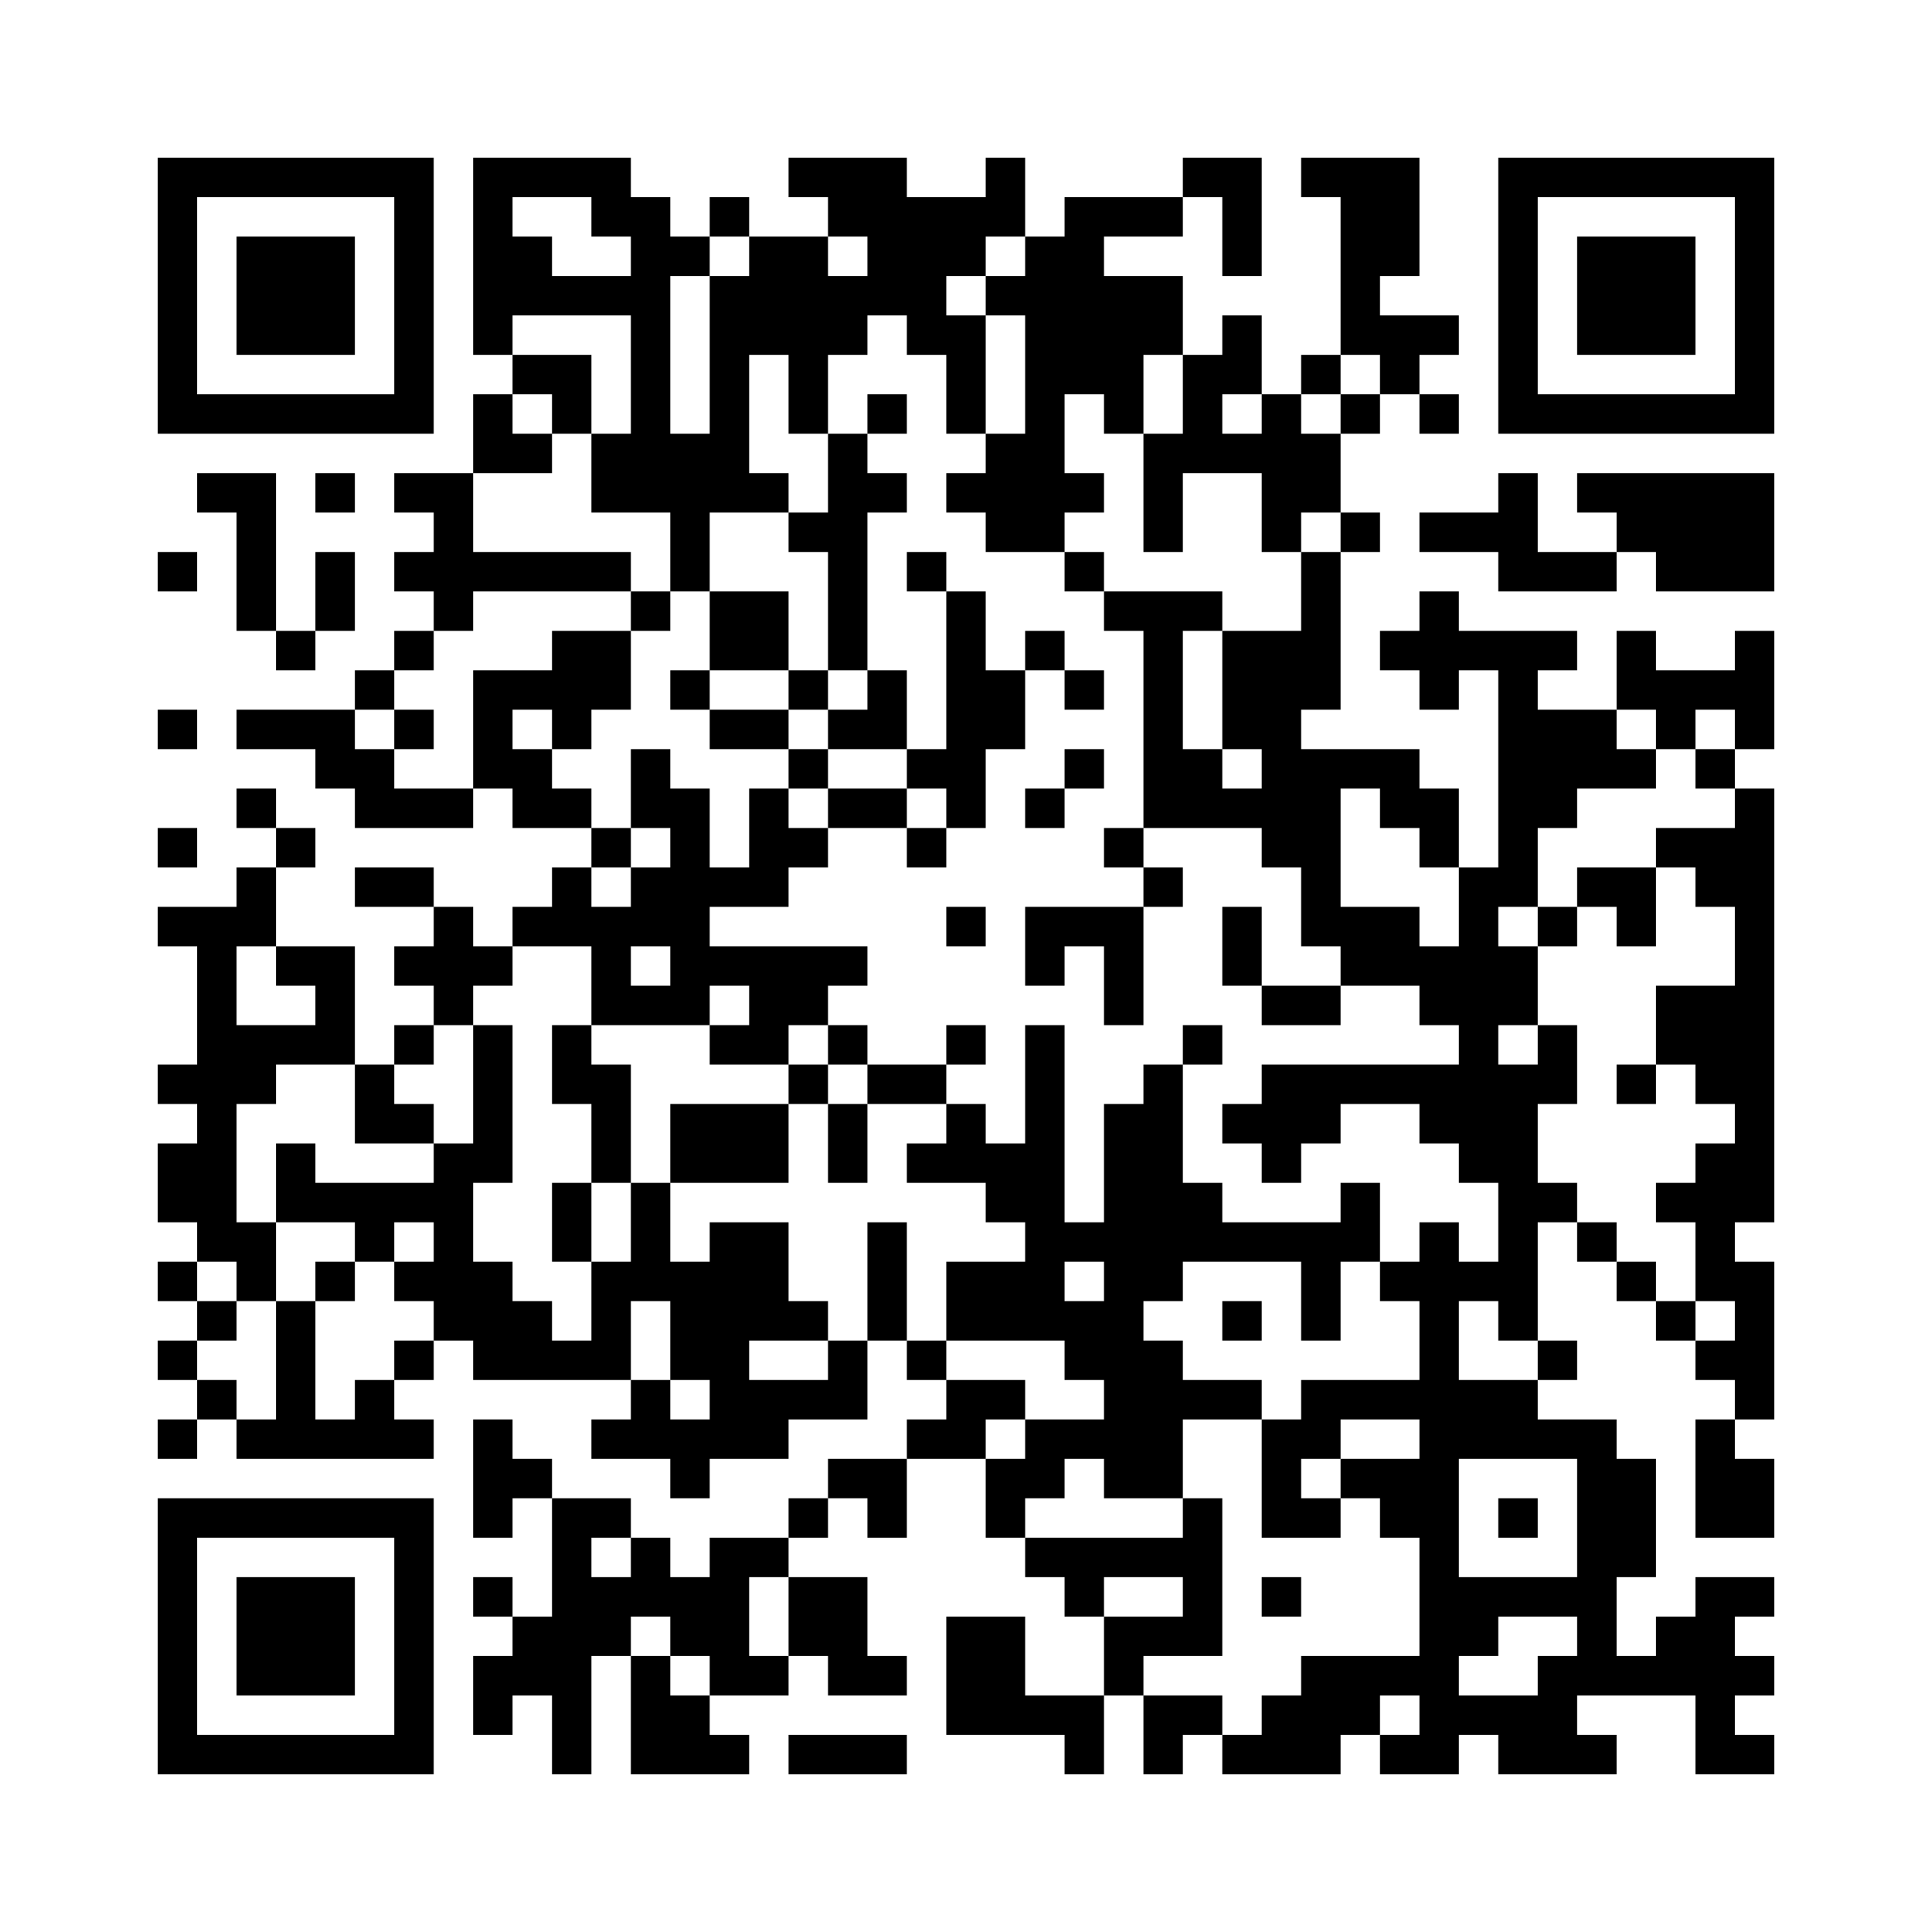
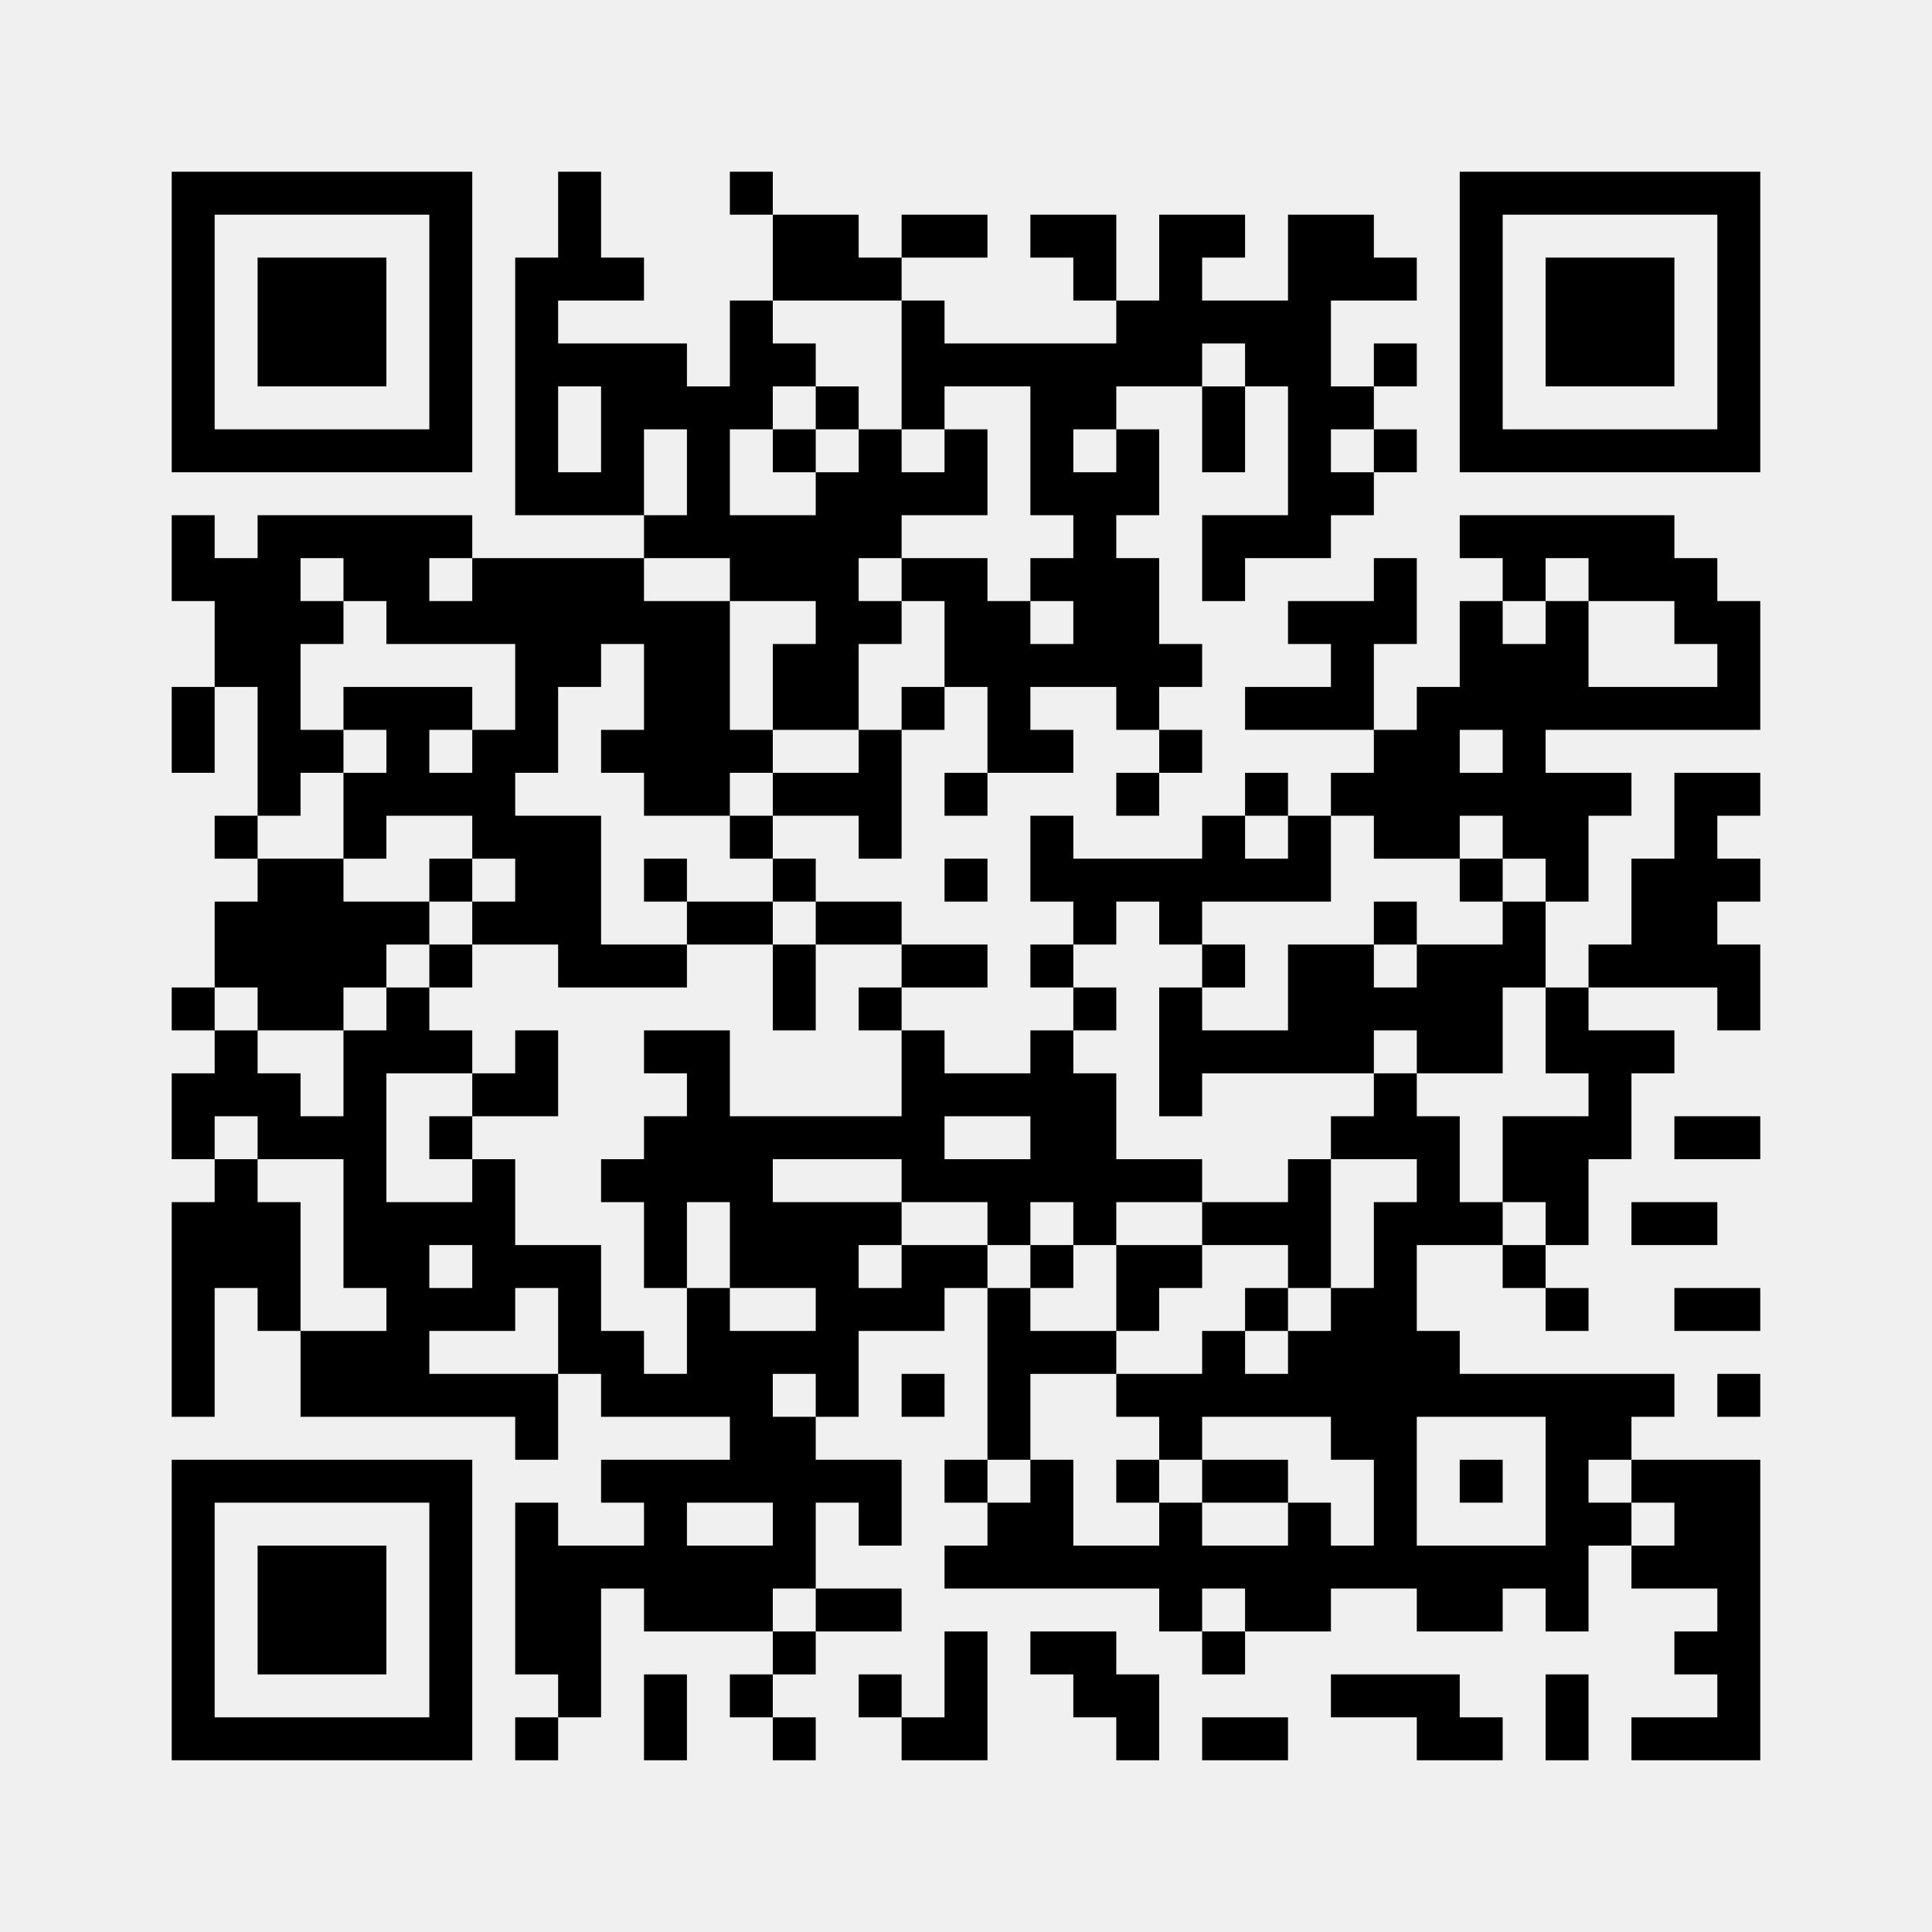
- <svg xmlns="http://www.w3.org/2000/svg" width="49mm" height="49mm" version="1.1" viewBox="0 0 49 49">
-   <rect fill="white" x="0" y="0" width="100%" height="100%" />
-   <path d="M4,4H5V5H4zM5,4H6V5H5zM6,4H7V5H6zM7,4H8V5H7zM8,4H9V5H8zM9,4H10V5H9zM10,4H11V5H10zM12,4H13V5H12zM13,4H14V5H13zM14,4H15V5H14zM15,4H16V5H15zM20,4H21V5H20zM21,4H22V5H21zM22,4H23V5H22zM25,4H26V5H25zM30,4H31V5H30zM31,4H32V5H31zM33,4H34V5H33zM34,4H35V5H34zM35,4H36V5H35zM38,4H39V5H38zM39,4H40V5H39zM40,4H41V5H40zM41,4H42V5H41zM42,4H43V5H42zM43,4H44V5H43zM44,4H45V5H44zM4,5H5V6H4zM10,5H11V6H10zM12,5H13V6H12zM15,5H16V6H15zM16,5H17V6H16zM18,5H19V6H18zM21,5H22V6H21zM22,5H23V6H22zM23,5H24V6H23zM24,5H25V6H24zM25,5H26V6H25zM27,5H28V6H27zM28,5H29V6H28zM29,5H30V6H29zM31,5H32V6H31zM34,5H35V6H34zM35,5H36V6H35zM38,5H39V6H38zM44,5H45V6H44zM4,6H5V7H4zM6,6H7V7H6zM7,6H8V7H7zM8,6H9V7H8zM10,6H11V7H10zM12,6H13V7H12zM13,6H14V7H13zM16,6H17V7H16zM17,6H18V7H17zM19,6H20V7H19zM20,6H21V7H20zM22,6H23V7H22zM23,6H24V7H23zM24,6H25V7H24zM26,6H27V7H26zM27,6H28V7H27zM31,6H32V7H31zM34,6H35V7H34zM35,6H36V7H35zM38,6H39V7H38zM40,6H41V7H40zM41,6H42V7H41zM42,6H43V7H42zM44,6H45V7H44zM4,7H5V8H4zM6,7H7V8H6zM7,7H8V8H7zM8,7H9V8H8zM10,7H11V8H10zM12,7H13V8H12zM13,7H14V8H13zM14,7H15V8H14zM15,7H16V8H15zM16,7H17V8H16zM18,7H19V8H18zM19,7H20V8H19zM20,7H21V8H20zM21,7H22V8H21zM22,7H23V8H22zM23,7H24V8H23zM25,7H26V8H25zM26,7H27V8H26zM27,7H28V8H27zM28,7H29V8H28zM29,7H30V8H29zM34,7H35V8H34zM38,7H39V8H38zM40,7H41V8H40zM41,7H42V8H41zM42,7H43V8H42zM44,7H45V8H44zM4,8H5V9H4zM6,8H7V9H6zM7,8H8V9H7zM8,8H9V9H8zM10,8H11V9H10zM12,8H13V9H12zM16,8H17V9H16zM18,8H19V9H18zM19,8H20V9H19zM20,8H21V9H20zM21,8H22V9H21zM23,8H24V9H23zM24,8H25V9H24zM26,8H27V9H26zM27,8H28V9H27zM28,8H29V9H28zM29,8H30V9H29zM31,8H32V9H31zM34,8H35V9H34zM35,8H36V9H35zM36,8H37V9H36zM38,8H39V9H38zM40,8H41V9H40zM41,8H42V9H41zM42,8H43V9H42zM44,8H45V9H44zM4,9H5V10H4zM10,9H11V10H10zM13,9H14V10H13zM14,9H15V10H14zM16,9H17V10H16zM18,9H19V10H18zM20,9H21V10H20zM24,9H25V10H24zM26,9H27V10H26zM27,9H28V10H27zM28,9H29V10H28zM30,9H31V10H30zM31,9H32V10H31zM33,9H34V10H33zM35,9H36V10H35zM38,9H39V10H38zM44,9H45V10H44zM4,10H5V11H4zM5,10H6V11H5zM6,10H7V11H6zM7,10H8V11H7zM8,10H9V11H8zM9,10H10V11H9zM10,10H11V11H10zM12,10H13V11H12zM14,10H15V11H14zM16,10H17V11H16zM18,10H19V11H18zM20,10H21V11H20zM22,10H23V11H22zM24,10H25V11H24zM26,10H27V11H26zM28,10H29V11H28zM30,10H31V11H30zM32,10H33V11H32zM34,10H35V11H34zM36,10H37V11H36zM38,10H39V11H38zM39,10H40V11H39zM40,10H41V11H40zM41,10H42V11H41zM42,10H43V11H42zM43,10H44V11H43zM44,10H45V11H44zM12,11H13V12H12zM13,11H14V12H13zM15,11H16V12H15zM16,11H17V12H16zM17,11H18V12H17zM18,11H19V12H18zM21,11H22V12H21zM25,11H26V12H25zM26,11H27V12H26zM29,11H30V12H29zM30,11H31V12H30zM31,11H32V12H31zM32,11H33V12H32zM33,11H34V12H33zM5,12H6V13H5zM6,12H7V13H6zM8,12H9V13H8zM10,12H11V13H10zM11,12H12V13H11zM15,12H16V13H15zM16,12H17V13H16zM17,12H18V13H17zM18,12H19V13H18zM19,12H20V13H19zM21,12H22V13H21zM22,12H23V13H22zM24,12H25V13H24zM25,12H26V13H25zM26,12H27V13H26zM27,12H28V13H27zM29,12H30V13H29zM32,12H33V13H32zM33,12H34V13H33zM38,12H39V13H38zM40,12H41V13H40zM41,12H42V13H41zM42,12H43V13H42zM43,12H44V13H43zM44,12H45V13H44zM6,13H7V14H6zM11,13H12V14H11zM17,13H18V14H17zM20,13H21V14H20zM21,13H22V14H21zM25,13H26V14H25zM26,13H27V14H26zM29,13H30V14H29zM32,13H33V14H32zM34,13H35V14H34zM36,13H37V14H36zM37,13H38V14H37zM38,13H39V14H38zM41,13H42V14H41zM42,13H43V14H42zM43,13H44V14H43zM44,13H45V14H44zM4,14H5V15H4zM6,14H7V15H6zM8,14H9V15H8zM10,14H11V15H10zM11,14H12V15H11zM12,14H13V15H12zM13,14H14V15H13zM14,14H15V15H14zM15,14H16V15H15zM17,14H18V15H17zM21,14H22V15H21zM23,14H24V15H23zM27,14H28V15H27zM33,14H34V15H33zM38,14H39V15H38zM39,14H40V15H39zM40,14H41V15H40zM42,14H43V15H42zM43,14H44V15H43zM44,14H45V15H44zM6,15H7V16H6zM8,15H9V16H8zM11,15H12V16H11zM16,15H17V16H16zM18,15H19V16H18zM19,15H20V16H19zM21,15H22V16H21zM24,15H25V16H24zM28,15H29V16H28zM29,15H30V16H29zM30,15H31V16H30zM33,15H34V16H33zM36,15H37V16H36zM7,16H8V17H7zM10,16H11V17H10zM14,16H15V17H14zM15,16H16V17H15zM18,16H19V17H18zM19,16H20V17H19zM21,16H22V17H21zM24,16H25V17H24zM26,16H27V17H26zM29,16H30V17H29zM31,16H32V17H31zM32,16H33V17H32zM33,16H34V17H33zM35,16H36V17H35zM36,16H37V17H36zM37,16H38V17H37zM38,16H39V17H38zM39,16H40V17H39zM41,16H42V17H41zM44,16H45V17H44zM9,17H10V18H9zM12,17H13V18H12zM13,17H14V18H13zM14,17H15V18H14zM15,17H16V18H15zM17,17H18V18H17zM20,17H21V18H20zM22,17H23V18H22zM24,17H25V18H24zM25,17H26V18H25zM27,17H28V18H27zM29,17H30V18H29zM31,17H32V18H31zM32,17H33V18H32zM33,17H34V18H33zM36,17H37V18H36zM38,17H39V18H38zM41,17H42V18H41zM42,17H43V18H42zM43,17H44V18H43zM44,17H45V18H44zM4,18H5V19H4zM6,18H7V19H6zM7,18H8V19H7zM8,18H9V19H8zM10,18H11V19H10zM12,18H13V19H12zM14,18H15V19H14zM18,18H19V19H18zM19,18H20V19H19zM21,18H22V19H21zM22,18H23V19H22zM24,18H25V19H24zM25,18H26V19H25zM29,18H30V19H29zM31,18H32V19H31zM32,18H33V19H32zM38,18H39V19H38zM39,18H40V19H39zM40,18H41V19H40zM42,18H43V19H42zM44,18H45V19H44zM8,19H9V20H8zM9,19H10V20H9zM12,19H13V20H12zM13,19H14V20H13zM16,19H17V20H16zM20,19H21V20H20zM23,19H24V20H23zM24,19H25V20H24zM27,19H28V20H27zM29,19H30V20H29zM30,19H31V20H30zM32,19H33V20H32zM33,19H34V20H33zM34,19H35V20H34zM35,19H36V20H35zM38,19H39V20H38zM39,19H40V20H39zM40,19H41V20H40zM41,19H42V20H41zM43,19H44V20H43zM6,20H7V21H6zM9,20H10V21H9zM10,20H11V21H10zM11,20H12V21H11zM13,20H14V21H13zM14,20H15V21H14zM16,20H17V21H16zM17,20H18V21H17zM19,20H20V21H19zM21,20H22V21H21zM22,20H23V21H22zM24,20H25V21H24zM26,20H27V21H26zM29,20H30V21H29zM30,20H31V21H30zM31,20H32V21H31zM32,20H33V21H32zM33,20H34V21H33zM35,20H36V21H35zM36,20H37V21H36zM38,20H39V21H38zM39,20H40V21H39zM44,20H45V21H44zM4,21H5V22H4zM7,21H8V22H7zM15,21H16V22H15zM17,21H18V22H17zM19,21H20V22H19zM20,21H21V22H20zM23,21H24V22H23zM28,21H29V22H28zM32,21H33V22H32zM33,21H34V22H33zM36,21H37V22H36zM38,21H39V22H38zM42,21H43V22H42zM43,21H44V22H43zM44,21H45V22H44zM6,22H7V23H6zM9,22H10V23H9zM10,22H11V23H10zM14,22H15V23H14zM16,22H17V23H16zM17,22H18V23H17zM18,22H19V23H18zM19,22H20V23H19zM29,22H30V23H29zM33,22H34V23H33zM37,22H38V23H37zM38,22H39V23H38zM40,22H41V23H40zM41,22H42V23H41zM43,22H44V23H43zM44,22H45V23H44zM4,23H5V24H4zM5,23H6V24H5zM6,23H7V24H6zM11,23H12V24H11zM13,23H14V24H13zM14,23H15V24H14zM15,23H16V24H15zM16,23H17V24H16zM17,23H18V24H17zM24,23H25V24H24zM26,23H27V24H26zM27,23H28V24H27zM28,23H29V24H28zM31,23H32V24H31zM33,23H34V24H33zM34,23H35V24H34zM35,23H36V24H35zM37,23H38V24H37zM39,23H40V24H39zM41,23H42V24H41zM44,23H45V24H44zM5,24H6V25H5zM7,24H8V25H7zM8,24H9V25H8zM10,24H11V25H10zM11,24H12V25H11zM12,24H13V25H12zM15,24H16V25H15zM17,24H18V25H17zM18,24H19V25H18zM19,24H20V25H19zM20,24H21V25H20zM21,24H22V25H21zM26,24H27V25H26zM28,24H29V25H28zM31,24H32V25H31zM34,24H35V25H34zM35,24H36V25H35zM36,24H37V25H36zM37,24H38V25H37zM38,24H39V25H38zM44,24H45V25H44zM5,25H6V26H5zM8,25H9V26H8zM11,25H12V26H11zM15,25H16V26H15zM16,25H17V26H16zM17,25H18V26H17zM19,25H20V26H19zM20,25H21V26H20zM28,25H29V26H28zM32,25H33V26H32zM33,25H34V26H33zM36,25H37V26H36zM37,25H38V26H37zM38,25H39V26H38zM42,25H43V26H42zM43,25H44V26H43zM44,25H45V26H44zM5,26H6V27H5zM6,26H7V27H6zM7,26H8V27H7zM8,26H9V27H8zM10,26H11V27H10zM12,26H13V27H12zM14,26H15V27H14zM18,26H19V27H18zM19,26H20V27H19zM21,26H22V27H21zM24,26H25V27H24zM26,26H27V27H26zM30,26H31V27H30zM37,26H38V27H37zM39,26H40V27H39zM42,26H43V27H42zM43,26H44V27H43zM44,26H45V27H44zM4,27H5V28H4zM5,27H6V28H5zM6,27H7V28H6zM9,27H10V28H9zM12,27H13V28H12zM14,27H15V28H14zM15,27H16V28H15zM20,27H21V28H20zM22,27H23V28H22zM23,27H24V28H23zM26,27H27V28H26zM29,27H30V28H29zM32,27H33V28H32zM33,27H34V28H33zM34,27H35V28H34zM35,27H36V28H35zM36,27H37V28H36zM37,27H38V28H37zM38,27H39V28H38zM39,27H40V28H39zM41,27H42V28H41zM43,27H44V28H43zM44,27H45V28H44zM5,28H6V29H5zM9,28H10V29H9zM10,28H11V29H10zM12,28H13V29H12zM15,28H16V29H15zM17,28H18V29H17zM18,28H19V29H18zM19,28H20V29H19zM21,28H22V29H21zM24,28H25V29H24zM26,28H27V29H26zM28,28H29V29H28zM29,28H30V29H29zM31,28H32V29H31zM32,28H33V29H32zM33,28H34V29H33zM36,28H37V29H36zM37,28H38V29H37zM38,28H39V29H38zM44,28H45V29H44zM4,29H5V30H4zM5,29H6V30H5zM7,29H8V30H7zM11,29H12V30H11zM12,29H13V30H12zM15,29H16V30H15zM17,29H18V30H17zM18,29H19V30H18zM19,29H20V30H19zM21,29H22V30H21zM23,29H24V30H23zM24,29H25V30H24zM25,29H26V30H25zM26,29H27V30H26zM28,29H29V30H28zM29,29H30V30H29zM32,29H33V30H32zM37,29H38V30H37zM38,29H39V30H38zM43,29H44V30H43zM44,29H45V30H44zM4,30H5V31H4zM5,30H6V31H5zM7,30H8V31H7zM8,30H9V31H8zM9,30H10V31H9zM10,30H11V31H10zM11,30H12V31H11zM14,30H15V31H14zM16,30H17V31H16zM25,30H26V31H25zM26,30H27V31H26zM28,30H29V31H28zM29,30H30V31H29zM30,30H31V31H30zM34,30H35V31H34zM38,30H39V31H38zM39,30H40V31H39zM42,30H43V31H42zM43,30H44V31H43zM44,30H45V31H44zM5,31H6V32H5zM6,31H7V32H6zM9,31H10V32H9zM11,31H12V32H11zM14,31H15V32H14zM16,31H17V32H16zM18,31H19V32H18zM19,31H20V32H19zM22,31H23V32H22zM26,31H27V32H26zM27,31H28V32H27zM28,31H29V32H28zM29,31H30V32H29zM30,31H31V32H30zM31,31H32V32H31zM32,31H33V32H32zM33,31H34V32H33zM34,31H35V32H34zM36,31H37V32H36zM38,31H39V32H38zM40,31H41V32H40zM43,31H44V32H43zM4,32H5V33H4zM6,32H7V33H6zM8,32H9V33H8zM10,32H11V33H10zM11,32H12V33H11zM12,32H13V33H12zM15,32H16V33H15zM16,32H17V33H16zM17,32H18V33H17zM18,32H19V33H18zM19,32H20V33H19zM22,32H23V33H22zM24,32H25V33H24zM25,32H26V33H25zM26,32H27V33H26zM28,32H29V33H28zM29,32H30V33H29zM33,32H34V33H33zM35,32H36V33H35zM36,32H37V33H36zM37,32H38V33H37zM38,32H39V33H38zM41,32H42V33H41zM43,32H44V33H43zM44,32H45V33H44zM5,33H6V34H5zM7,33H8V34H7zM11,33H12V34H11zM12,33H13V34H12zM13,33H14V34H13zM15,33H16V34H15zM17,33H18V34H17zM18,33H19V34H18zM19,33H20V34H19zM20,33H21V34H20zM22,33H23V34H22zM24,33H25V34H24zM25,33H26V34H25zM26,33H27V34H26zM27,33H28V34H27zM28,33H29V34H28zM31,33H32V34H31zM33,33H34V34H33zM36,33H37V34H36zM38,33H39V34H38zM42,33H43V34H42zM44,33H45V34H44zM4,34H5V35H4zM7,34H8V35H7zM10,34H11V35H10zM12,34H13V35H12zM13,34H14V35H13zM14,34H15V35H14zM15,34H16V35H15zM17,34H18V35H17zM18,34H19V35H18zM21,34H22V35H21zM23,34H24V35H23zM27,34H28V35H27zM28,34H29V35H28zM29,34H30V35H29zM36,34H37V35H36zM39,34H40V35H39zM43,34H44V35H43zM44,34H45V35H44zM5,35H6V36H5zM7,35H8V36H7zM9,35H10V36H9zM16,35H17V36H16zM18,35H19V36H18zM19,35H20V36H19zM20,35H21V36H20zM21,35H22V36H21zM24,35H25V36H24zM25,35H26V36H25zM28,35H29V36H28zM29,35H30V36H29zM30,35H31V36H30zM31,35H32V36H31zM33,35H34V36H33zM34,35H35V36H34zM35,35H36V36H35zM36,35H37V36H36zM37,35H38V36H37zM38,35H39V36H38zM44,35H45V36H44zM4,36H5V37H4zM6,36H7V37H6zM7,36H8V37H7zM8,36H9V37H8zM9,36H10V37H9zM10,36H11V37H10zM12,36H13V37H12zM15,36H16V37H15zM16,36H17V37H16zM17,36H18V37H17zM18,36H19V37H18zM19,36H20V37H19zM23,36H24V37H23zM24,36H25V37H24zM26,36H27V37H26zM27,36H28V37H27zM28,36H29V37H28zM29,36H30V37H29zM32,36H33V37H32zM33,36H34V37H33zM36,36H37V37H36zM37,36H38V37H37zM38,36H39V37H38zM39,36H40V37H39zM40,36H41V37H40zM43,36H44V37H43zM12,37H13V38H12zM13,37H14V38H13zM17,37H18V38H17zM21,37H22V38H21zM22,37H23V38H22zM25,37H26V38H25zM26,37H27V38H26zM28,37H29V38H28zM29,37H30V38H29zM32,37H33V38H32zM34,37H35V38H34zM35,37H36V38H35zM36,37H37V38H36zM40,37H41V38H40zM41,37H42V38H41zM43,37H44V38H43zM44,37H45V38H44zM4,38H5V39H4zM5,38H6V39H5zM6,38H7V39H6zM7,38H8V39H7zM8,38H9V39H8zM9,38H10V39H9zM10,38H11V39H10zM12,38H13V39H12zM14,38H15V39H14zM15,38H16V39H15zM20,38H21V39H20zM22,38H23V39H22zM25,38H26V39H25zM30,38H31V39H30zM32,38H33V39H32zM33,38H34V39H33zM35,38H36V39H35zM36,38H37V39H36zM38,38H39V39H38zM40,38H41V39H40zM41,38H42V39H41zM43,38H44V39H43zM44,38H45V39H44zM4,39H5V40H4zM10,39H11V40H10zM14,39H15V40H14zM16,39H17V40H16zM18,39H19V40H18zM19,39H20V40H19zM26,39H27V40H26zM27,39H28V40H27zM28,39H29V40H28zM29,39H30V40H29zM30,39H31V40H30zM36,39H37V40H36zM40,39H41V40H40zM41,39H42V40H41zM4,40H5V41H4zM6,40H7V41H6zM7,40H8V41H7zM8,40H9V41H8zM10,40H11V41H10zM12,40H13V41H12zM14,40H15V41H14zM15,40H16V41H15zM16,40H17V41H16zM17,40H18V41H17zM18,40H19V41H18zM20,40H21V41H20zM21,40H22V41H21zM27,40H28V41H27zM30,40H31V41H30zM32,40H33V41H32zM36,40H37V41H36zM37,40H38V41H37zM38,40H39V41H38zM39,40H40V41H39zM40,40H41V41H40zM43,40H44V41H43zM44,40H45V41H44zM4,41H5V42H4zM6,41H7V42H6zM7,41H8V42H7zM8,41H9V42H8zM10,41H11V42H10zM13,41H14V42H13zM14,41H15V42H14zM15,41H16V42H15zM17,41H18V42H17zM18,41H19V42H18zM20,41H21V42H20zM21,41H22V42H21zM24,41H25V42H24zM25,41H26V42H25zM28,41H29V42H28zM29,41H30V42H29zM30,41H31V42H30zM36,41H37V42H36zM37,41H38V42H37zM40,41H41V42H40zM42,41H43V42H42zM43,41H44V42H43zM4,42H5V43H4zM6,42H7V43H6zM7,42H8V43H7zM8,42H9V43H8zM10,42H11V43H10zM12,42H13V43H12zM13,42H14V43H13zM14,42H15V43H14zM16,42H17V43H16zM18,42H19V43H18zM19,42H20V43H19zM21,42H22V43H21zM22,42H23V43H22zM24,42H25V43H24zM25,42H26V43H25zM28,42H29V43H28zM33,42H34V43H33zM34,42H35V43H34zM35,42H36V43H35zM36,42H37V43H36zM39,42H40V43H39zM40,42H41V43H40zM41,42H42V43H41zM42,42H43V43H42zM43,42H44V43H43zM44,42H45V43H44zM4,43H5V44H4zM10,43H11V44H10zM12,43H13V44H12zM14,43H15V44H14zM16,43H17V44H16zM17,43H18V44H17zM24,43H25V44H24zM25,43H26V44H25zM26,43H27V44H26zM27,43H28V44H27zM29,43H30V44H29zM30,43H31V44H30zM32,43H33V44H32zM33,43H34V44H33zM34,43H35V44H34zM36,43H37V44H36zM37,43H38V44H37zM38,43H39V44H38zM39,43H40V44H39zM43,43H44V44H43zM4,44H5V45H4zM5,44H6V45H5zM6,44H7V45H6zM7,44H8V45H7zM8,44H9V45H8zM9,44H10V45H9zM10,44H11V45H10zM14,44H15V45H14zM16,44H17V45H16zM17,44H18V45H17zM18,44H19V45H18zM20,44H21V45H20zM21,44H22V45H21zM22,44H23V45H22zM27,44H28V45H27zM29,44H30V45H29zM31,44H32V45H31zM32,44H33V45H32zM33,44H34V45H33zM35,44H36V45H35zM36,44H37V45H36zM38,44H39V45H38zM39,44H40V45H39zM40,44H41V45H40zM43,44H44V45H43zM44,44H45V45H44z" id="qr-path" fill="#000000" fill-opacity="1" fill-rule="nonzero" stroke="none" />
+ <svg xmlns="http://www.w3.org/2000/svg" width="45mm" height="45mm" version="1.1" viewBox="0 0 45 45">
+   <path d="M4,4H5V5H4zM5,4H6V5H5zM6,4H7V5H6zM7,4H8V5H7zM8,4H9V5H8zM9,4H10V5H9zM10,4H11V5H10zM13,4H14V5H13zM17,4H18V5H17zM34,4H35V5H34zM35,4H36V5H35zM36,4H37V5H36zM37,4H38V5H37zM38,4H39V5H38zM39,4H40V5H39zM40,4H41V5H40zM4,5H5V6H4zM10,5H11V6H10zM13,5H14V6H13zM18,5H19V6H18zM19,5H20V6H19zM21,5H22V6H21zM22,5H23V6H22zM24,5H25V6H24zM25,5H26V6H25zM27,5H28V6H27zM28,5H29V6H28zM30,5H31V6H30zM31,5H32V6H31zM34,5H35V6H34zM40,5H41V6H40zM4,6H5V7H4zM6,6H7V7H6zM7,6H8V7H7zM8,6H9V7H8zM10,6H11V7H10zM12,6H13V7H12zM13,6H14V7H13zM14,6H15V7H14zM18,6H19V7H18zM19,6H20V7H19zM20,6H21V7H20zM25,6H26V7H25zM27,6H28V7H27zM30,6H31V7H30zM31,6H32V7H31zM32,6H33V7H32zM34,6H35V7H34zM36,6H37V7H36zM37,6H38V7H37zM38,6H39V7H38zM40,6H41V7H40zM4,7H5V8H4zM6,7H7V8H6zM7,7H8V8H7zM8,7H9V8H8zM10,7H11V8H10zM12,7H13V8H12zM17,7H18V8H17zM21,7H22V8H21zM26,7H27V8H26zM27,7H28V8H27zM28,7H29V8H28zM29,7H30V8H29zM30,7H31V8H30zM34,7H35V8H34zM36,7H37V8H36zM37,7H38V8H37zM38,7H39V8H38zM40,7H41V8H40zM4,8H5V9H4zM6,8H7V9H6zM7,8H8V9H7zM8,8H9V9H8zM10,8H11V9H10zM12,8H13V9H12zM13,8H14V9H13zM14,8H15V9H14zM15,8H16V9H15zM17,8H18V9H17zM18,8H19V9H18zM21,8H22V9H21zM22,8H23V9H22zM23,8H24V9H23zM24,8H25V9H24zM25,8H26V9H25zM26,8H27V9H26zM27,8H28V9H27zM29,8H30V9H29zM30,8H31V9H30zM32,8H33V9H32zM34,8H35V9H34zM36,8H37V9H36zM37,8H38V9H37zM38,8H39V9H38zM40,8H41V9H40zM4,9H5V10H4zM10,9H11V10H10zM12,9H13V10H12zM14,9H15V10H14zM15,9H16V10H15zM16,9H17V10H16zM17,9H18V10H17zM19,9H20V10H19zM21,9H22V10H21zM24,9H25V10H24zM25,9H26V10H25zM28,9H29V10H28zM30,9H31V10H30zM31,9H32V10H31zM34,9H35V10H34zM40,9H41V10H40zM4,10H5V11H4zM5,10H6V11H5zM6,10H7V11H6zM7,10H8V11H7zM8,10H9V11H8zM9,10H10V11H9zM10,10H11V11H10zM12,10H13V11H12zM14,10H15V11H14zM16,10H17V11H16zM18,10H19V11H18zM20,10H21V11H20zM22,10H23V11H22zM24,10H25V11H24zM26,10H27V11H26zM28,10H29V11H28zM30,10H31V11H30zM32,10H33V11H32zM34,10H35V11H34zM35,10H36V11H35zM36,10H37V11H36zM37,10H38V11H37zM38,10H39V11H38zM39,10H40V11H39zM40,10H41V11H40zM12,11H13V12H12zM13,11H14V12H13zM14,11H15V12H14zM16,11H17V12H16zM19,11H20V12H19zM20,11H21V12H20zM21,11H22V12H21zM22,11H23V12H22zM24,11H25V12H24zM25,11H26V12H25zM26,11H27V12H26zM30,11H31V12H30zM31,11H32V12H31zM4,12H5V13H4zM6,12H7V13H6zM7,12H8V13H7zM8,12H9V13H8zM9,12H10V13H9zM10,12H11V13H10zM15,12H16V13H15zM16,12H17V13H16zM17,12H18V13H17zM18,12H19V13H18zM19,12H20V13H19zM20,12H21V13H20zM25,12H26V13H25zM28,12H29V13H28zM29,12H30V13H29zM30,12H31V13H30zM34,12H35V13H34zM35,12H36V13H35zM36,12H37V13H36zM37,12H38V13H37zM38,12H39V13H38zM4,13H5V14H4zM5,13H6V14H5zM6,13H7V14H6zM8,13H9V14H8zM9,13H10V14H9zM11,13H12V14H11zM12,13H13V14H12zM13,13H14V14H13zM14,13H15V14H14zM17,13H18V14H17zM18,13H19V14H18zM19,13H20V14H19zM21,13H22V14H21zM22,13H23V14H22zM24,13H25V14H24zM25,13H26V14H25zM26,13H27V14H26zM28,13H29V14H28zM32,13H33V14H32zM35,13H36V14H35zM37,13H38V14H37zM38,13H39V14H38zM39,13H40V14H39zM5,14H6V15H5zM6,14H7V15H6zM7,14H8V15H7zM9,14H10V15H9zM10,14H11V15H10zM11,14H12V15H11zM12,14H13V15H12zM13,14H14V15H13zM14,14H15V15H14zM15,14H16V15H15zM16,14H17V15H16zM19,14H20V15H19zM20,14H21V15H20zM22,14H23V15H22zM23,14H24V15H23zM25,14H26V15H25zM26,14H27V15H26zM30,14H31V15H30zM31,14H32V15H31zM32,14H33V15H32zM34,14H35V15H34zM36,14H37V15H36zM39,14H40V15H39zM40,14H41V15H40zM5,15H6V16H5zM6,15H7V16H6zM12,15H13V16H12zM13,15H14V16H13zM15,15H16V16H15zM16,15H17V16H16zM18,15H19V16H18zM19,15H20V16H19zM22,15H23V16H22zM23,15H24V16H23zM24,15H25V16H24zM25,15H26V16H25zM26,15H27V16H26zM27,15H28V16H27zM31,15H32V16H31zM34,15H35V16H34zM35,15H36V16H35zM36,15H37V16H36zM40,15H41V16H40zM4,16H5V17H4zM6,16H7V17H6zM8,16H9V17H8zM9,16H10V17H9zM10,16H11V17H10zM12,16H13V17H12zM15,16H16V17H15zM16,16H17V17H16zM18,16H19V17H18zM19,16H20V17H19zM21,16H22V17H21zM23,16H24V17H23zM26,16H27V17H26zM29,16H30V17H29zM30,16H31V17H30zM31,16H32V17H31zM33,16H34V17H33zM34,16H35V17H34zM35,16H36V17H35zM36,16H37V17H36zM37,16H38V17H37zM38,16H39V17H38zM39,16H40V17H39zM40,16H41V17H40zM4,17H5V18H4zM6,17H7V18H6zM7,17H8V18H7zM9,17H10V18H9zM11,17H12V18H11zM12,17H13V18H12zM14,17H15V18H14zM15,17H16V18H15zM16,17H17V18H16zM17,17H18V18H17zM20,17H21V18H20zM23,17H24V18H23zM24,17H25V18H24zM27,17H28V18H27zM32,17H33V18H32zM33,17H34V18H33zM35,17H36V18H35zM6,18H7V19H6zM8,18H9V19H8zM9,18H10V19H9zM10,18H11V19H10zM11,18H12V19H11zM15,18H16V19H15zM16,18H17V19H16zM18,18H19V19H18zM19,18H20V19H19zM20,18H21V19H20zM22,18H23V19H22zM26,18H27V19H26zM29,18H30V19H29zM31,18H32V19H31zM32,18H33V19H32zM33,18H34V19H33zM34,18H35V19H34zM35,18H36V19H35zM36,18H37V19H36zM37,18H38V19H37zM39,18H40V19H39zM40,18H41V19H40zM5,19H6V20H5zM8,19H9V20H8zM11,19H12V20H11zM12,19H13V20H12zM13,19H14V20H13zM17,19H18V20H17zM20,19H21V20H20zM24,19H25V20H24zM28,19H29V20H28zM30,19H31V20H30zM32,19H33V20H32zM33,19H34V20H33zM35,19H36V20H35zM36,19H37V20H36zM39,19H40V20H39zM6,20H7V21H6zM7,20H8V21H7zM10,20H11V21H10zM12,20H13V21H12zM13,20H14V21H13zM15,20H16V21H15zM18,20H19V21H18zM22,20H23V21H22zM24,20H25V21H24zM25,20H26V21H25zM26,20H27V21H26zM27,20H28V21H27zM28,20H29V21H28zM29,20H30V21H29zM30,20H31V21H30zM34,20H35V21H34zM36,20H37V21H36zM38,20H39V21H38zM39,20H40V21H39zM40,20H41V21H40zM5,21H6V22H5zM6,21H7V22H6zM7,21H8V22H7zM8,21H9V22H8zM9,21H10V22H9zM11,21H12V22H11zM12,21H13V22H12zM13,21H14V22H13zM16,21H17V22H16zM17,21H18V22H17zM19,21H20V22H19zM20,21H21V22H20zM25,21H26V22H25zM27,21H28V22H27zM32,21H33V22H32zM35,21H36V22H35zM38,21H39V22H38zM39,21H40V22H39zM5,22H6V23H5zM6,22H7V23H6zM7,22H8V23H7zM8,22H9V23H8zM10,22H11V23H10zM13,22H14V23H13zM14,22H15V23H14zM15,22H16V23H15zM18,22H19V23H18zM21,22H22V23H21zM22,22H23V23H22zM24,22H25V23H24zM28,22H29V23H28zM30,22H31V23H30zM31,22H32V23H31zM33,22H34V23H33zM34,22H35V23H34zM35,22H36V23H35zM37,22H38V23H37zM38,22H39V23H38zM39,22H40V23H39zM40,22H41V23H40zM4,23H5V24H4zM6,23H7V24H6zM7,23H8V24H7zM9,23H10V24H9zM18,23H19V24H18zM20,23H21V24H20zM25,23H26V24H25zM27,23H28V24H27zM30,23H31V24H30zM31,23H32V24H31zM32,23H33V24H32zM33,23H34V24H33zM34,23H35V24H34zM36,23H37V24H36zM40,23H41V24H40zM5,24H6V25H5zM8,24H9V25H8zM9,24H10V25H9zM10,24H11V25H10zM12,24H13V25H12zM15,24H16V25H15zM16,24H17V25H16zM21,24H22V25H21zM24,24H25V25H24zM27,24H28V25H27zM28,24H29V25H28zM29,24H30V25H29zM30,24H31V25H30zM31,24H32V25H31zM33,24H34V25H33zM34,24H35V25H34zM36,24H37V25H36zM37,24H38V25H37zM38,24H39V25H38zM4,25H5V26H4zM5,25H6V26H5zM6,25H7V26H6zM8,25H9V26H8zM11,25H12V26H11zM12,25H13V26H12zM16,25H17V26H16zM21,25H22V26H21zM22,25H23V26H22zM23,25H24V26H23zM24,25H25V26H24zM25,25H26V26H25zM27,25H28V26H27zM32,25H33V26H32zM37,25H38V26H37zM4,26H5V27H4zM6,26H7V27H6zM7,26H8V27H7zM8,26H9V27H8zM10,26H11V27H10zM15,26H16V27H15zM16,26H17V27H16zM17,26H18V27H17zM18,26H19V27H18zM19,26H20V27H19zM20,26H21V27H20zM21,26H22V27H21zM24,26H25V27H24zM25,26H26V27H25zM31,26H32V27H31zM32,26H33V27H32zM33,26H34V27H33zM35,26H36V27H35zM36,26H37V27H36zM37,26H38V27H37zM39,26H40V27H39zM40,26H41V27H40zM5,27H6V28H5zM8,27H9V28H8zM11,27H12V28H11zM14,27H15V28H14zM15,27H16V28H15zM16,27H17V28H16zM17,27H18V28H17zM21,27H22V28H21zM22,27H23V28H22zM23,27H24V28H23zM24,27H25V28H24zM25,27H26V28H25zM26,27H27V28H26zM27,27H28V28H27zM30,27H31V28H30zM33,27H34V28H33zM35,27H36V28H35zM36,27H37V28H36zM4,28H5V29H4zM5,28H6V29H5zM6,28H7V29H6zM8,28H9V29H8zM9,28H10V29H9zM10,28H11V29H10zM11,28H12V29H11zM15,28H16V29H15zM17,28H18V29H17zM18,28H19V29H18zM19,28H20V29H19zM20,28H21V29H20zM23,28H24V29H23zM25,28H26V29H25zM28,28H29V29H28zM29,28H30V29H29zM30,28H31V29H30zM32,28H33V29H32zM33,28H34V29H33zM34,28H35V29H34zM36,28H37V29H36zM38,28H39V29H38zM39,28H40V29H39zM4,29H5V30H4zM5,29H6V30H5zM6,29H7V30H6zM8,29H9V30H8zM9,29H10V30H9zM11,29H12V30H11zM12,29H13V30H12zM13,29H14V30H13zM15,29H16V30H15zM17,29H18V30H17zM18,29H19V30H18zM19,29H20V30H19zM21,29H22V30H21zM22,29H23V30H22zM24,29H25V30H24zM26,29H27V30H26zM27,29H28V30H27zM30,29H31V30H30zM32,29H33V30H32zM35,29H36V30H35zM4,30H5V31H4zM6,30H7V31H6zM9,30H10V31H9zM10,30H11V31H10zM11,30H12V31H11zM13,30H14V31H13zM16,30H17V31H16zM19,30H20V31H19zM20,30H21V31H20zM21,30H22V31H21zM23,30H24V31H23zM26,30H27V31H26zM29,30H30V31H29zM31,30H32V31H31zM32,30H33V31H32zM36,30H37V31H36zM39,30H40V31H39zM40,30H41V31H40zM4,31H5V32H4zM7,31H8V32H7zM8,31H9V32H8zM9,31H10V32H9zM13,31H14V32H13zM14,31H15V32H14zM16,31H17V32H16zM17,31H18V32H17zM18,31H19V32H18zM19,31H20V32H19zM23,31H24V32H23zM24,31H25V32H24zM25,31H26V32H25zM28,31H29V32H28zM30,31H31V32H30zM31,31H32V32H31zM32,31H33V32H32zM33,31H34V32H33zM4,32H5V33H4zM7,32H8V33H7zM8,32H9V33H8zM9,32H10V33H9zM10,32H11V33H10zM11,32H12V33H11zM12,32H13V33H12zM14,32H15V33H14zM15,32H16V33H15zM16,32H17V33H16zM17,32H18V33H17zM19,32H20V33H19zM21,32H22V33H21zM23,32H24V33H23zM26,32H27V33H26zM27,32H28V33H27zM28,32H29V33H28zM29,32H30V33H29zM30,32H31V33H30zM31,32H32V33H31zM32,32H33V33H32zM33,32H34V33H33zM34,32H35V33H34zM35,32H36V33H35zM36,32H37V33H36zM37,32H38V33H37zM38,32H39V33H38zM40,32H41V33H40zM12,33H13V34H12zM17,33H18V34H17zM18,33H19V34H18zM23,33H24V34H23zM27,33H28V34H27zM31,33H32V34H31zM32,33H33V34H32zM36,33H37V34H36zM37,33H38V34H37zM4,34H5V35H4zM5,34H6V35H5zM6,34H7V35H6zM7,34H8V35H7zM8,34H9V35H8zM9,34H10V35H9zM10,34H11V35H10zM14,34H15V35H14zM15,34H16V35H15zM16,34H17V35H16zM17,34H18V35H17zM18,34H19V35H18zM19,34H20V35H19zM20,34H21V35H20zM22,34H23V35H22zM24,34H25V35H24zM26,34H27V35H26zM28,34H29V35H28zM29,34H30V35H29zM32,34H33V35H32zM34,34H35V35H34zM36,34H37V35H36zM38,34H39V35H38zM39,34H40V35H39zM40,34H41V35H40zM4,35H5V36H4zM10,35H11V36H10zM12,35H13V36H12zM15,35H16V36H15zM18,35H19V36H18zM20,35H21V36H20zM23,35H24V36H23zM24,35H25V36H24zM27,35H28V36H27zM30,35H31V36H30zM32,35H33V36H32zM36,35H37V36H36zM37,35H38V36H37zM39,35H40V36H39zM40,35H41V36H40zM4,36H5V37H4zM6,36H7V37H6zM7,36H8V37H7zM8,36H9V37H8zM10,36H11V37H10zM12,36H13V37H12zM13,36H14V37H13zM14,36H15V37H14zM15,36H16V37H15zM16,36H17V37H16zM17,36H18V37H17zM18,36H19V37H18zM22,36H23V37H22zM23,36H24V37H23zM24,36H25V37H24zM25,36H26V37H25zM26,36H27V37H26zM27,36H28V37H27zM28,36H29V37H28zM29,36H30V37H29zM30,36H31V37H30zM31,36H32V37H31zM32,36H33V37H32zM33,36H34V37H33zM34,36H35V37H34zM35,36H36V37H35zM36,36H37V37H36zM38,36H39V37H38zM39,36H40V37H39zM40,36H41V37H40zM4,37H5V38H4zM6,37H7V38H6zM7,37H8V38H7zM8,37H9V38H8zM10,37H11V38H10zM12,37H13V38H12zM13,37H14V38H13zM15,37H16V38H15zM16,37H17V38H16zM17,37H18V38H17zM19,37H20V38H19zM20,37H21V38H20zM27,37H28V38H27zM29,37H30V38H29zM30,37H31V38H30zM33,37H34V38H33zM34,37H35V38H34zM36,37H37V38H36zM40,37H41V38H40zM4,38H5V39H4zM6,38H7V39H6zM7,38H8V39H7zM8,38H9V39H8zM10,38H11V39H10zM12,38H13V39H12zM13,38H14V39H13zM18,38H19V39H18zM22,38H23V39H22zM24,38H25V39H24zM25,38H26V39H25zM28,38H29V39H28zM39,38H40V39H39zM40,38H41V39H40zM4,39H5V40H4zM10,39H11V40H10zM13,39H14V40H13zM15,39H16V40H15zM17,39H18V40H17zM20,39H21V40H20zM22,39H23V40H22zM25,39H26V40H25zM26,39H27V40H26zM31,39H32V40H31zM32,39H33V40H32zM33,39H34V40H33zM36,39H37V40H36zM40,39H41V40H40zM4,40H5V41H4zM5,40H6V41H5zM6,40H7V41H6zM7,40H8V41H7zM8,40H9V41H8zM9,40H10V41H9zM10,40H11V41H10zM12,40H13V41H12zM15,40H16V41H15zM18,40H19V41H18zM21,40H22V41H21zM22,40H23V41H22zM26,40H27V41H26zM28,40H29V41H28zM29,40H30V41H29zM33,40H34V41H33zM34,40H35V41H34zM36,40H37V41H36zM38,40H39V41H38zM39,40H40V41H39zM40,40H41V41H40z" id="qr-path" fill="#000000" fill-opacity="1" fill-rule="nonzero" stroke="none" />
</svg>
